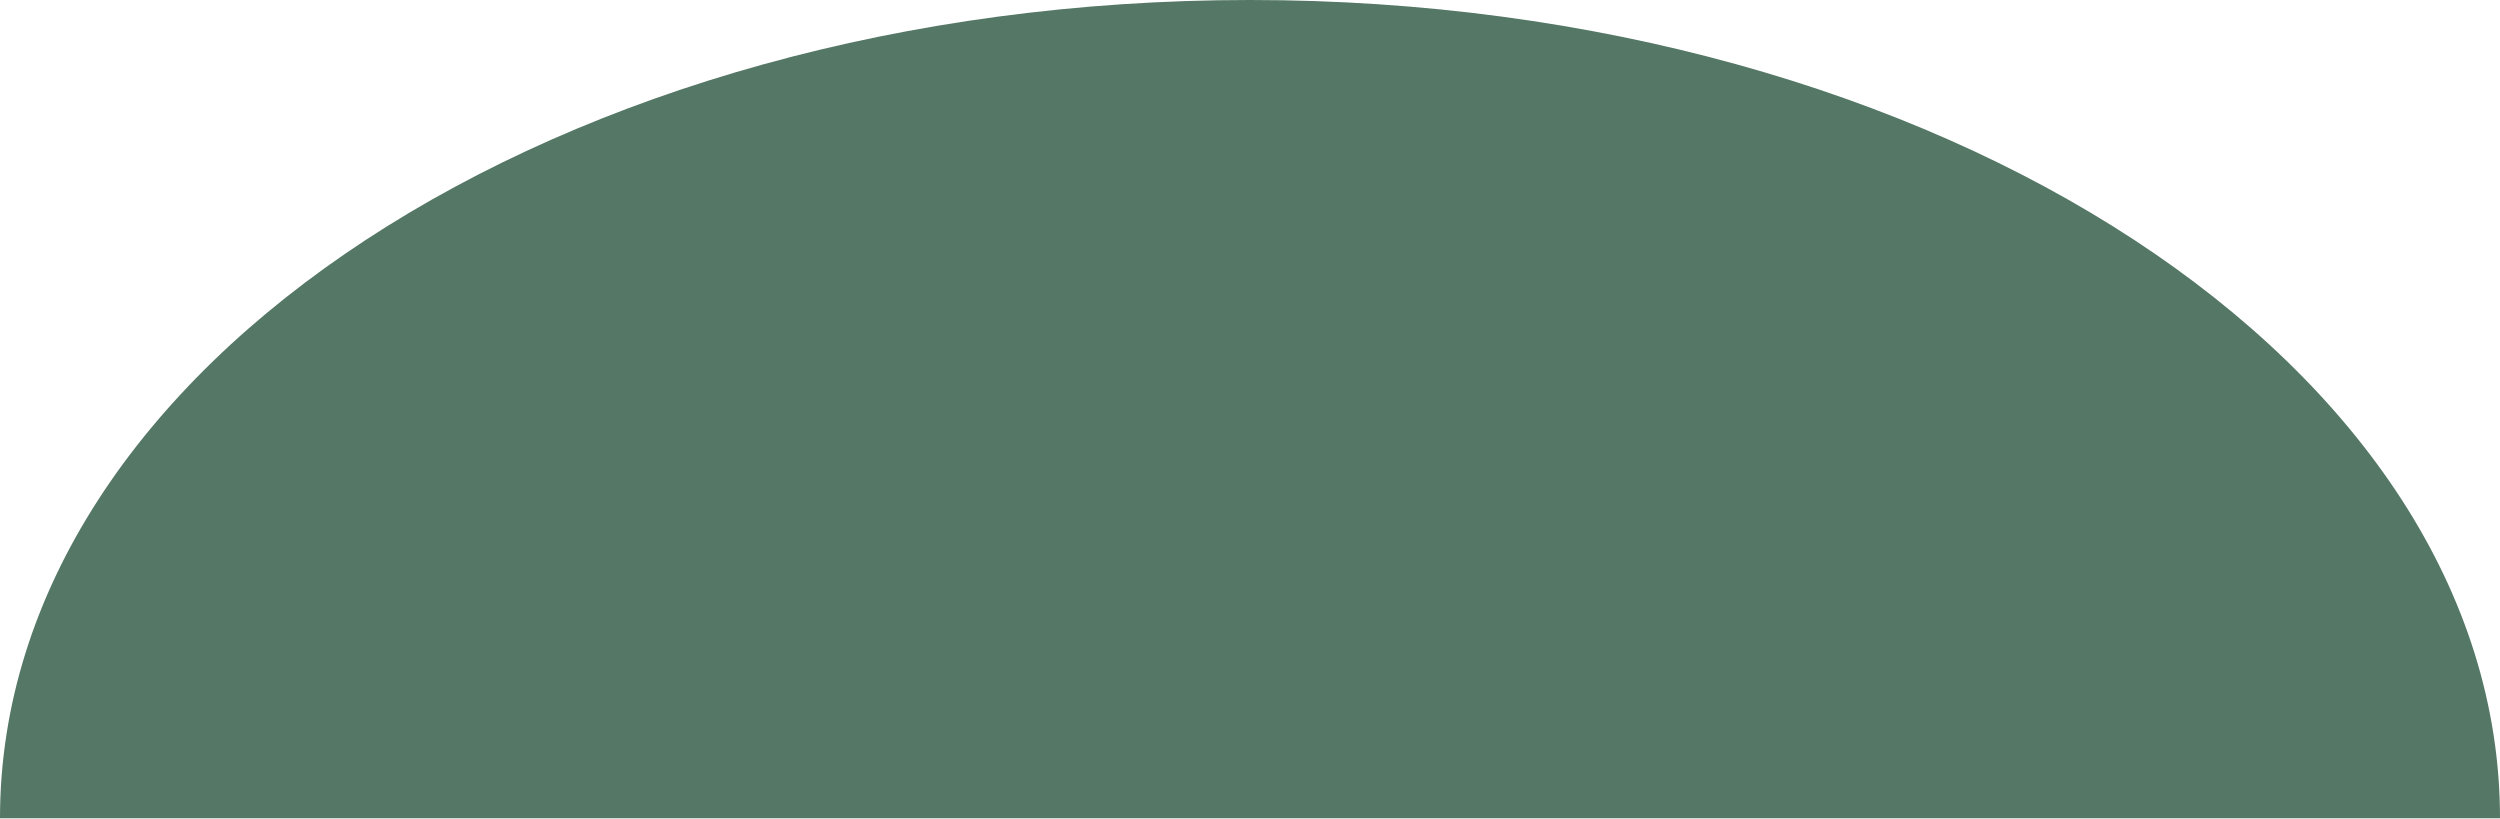
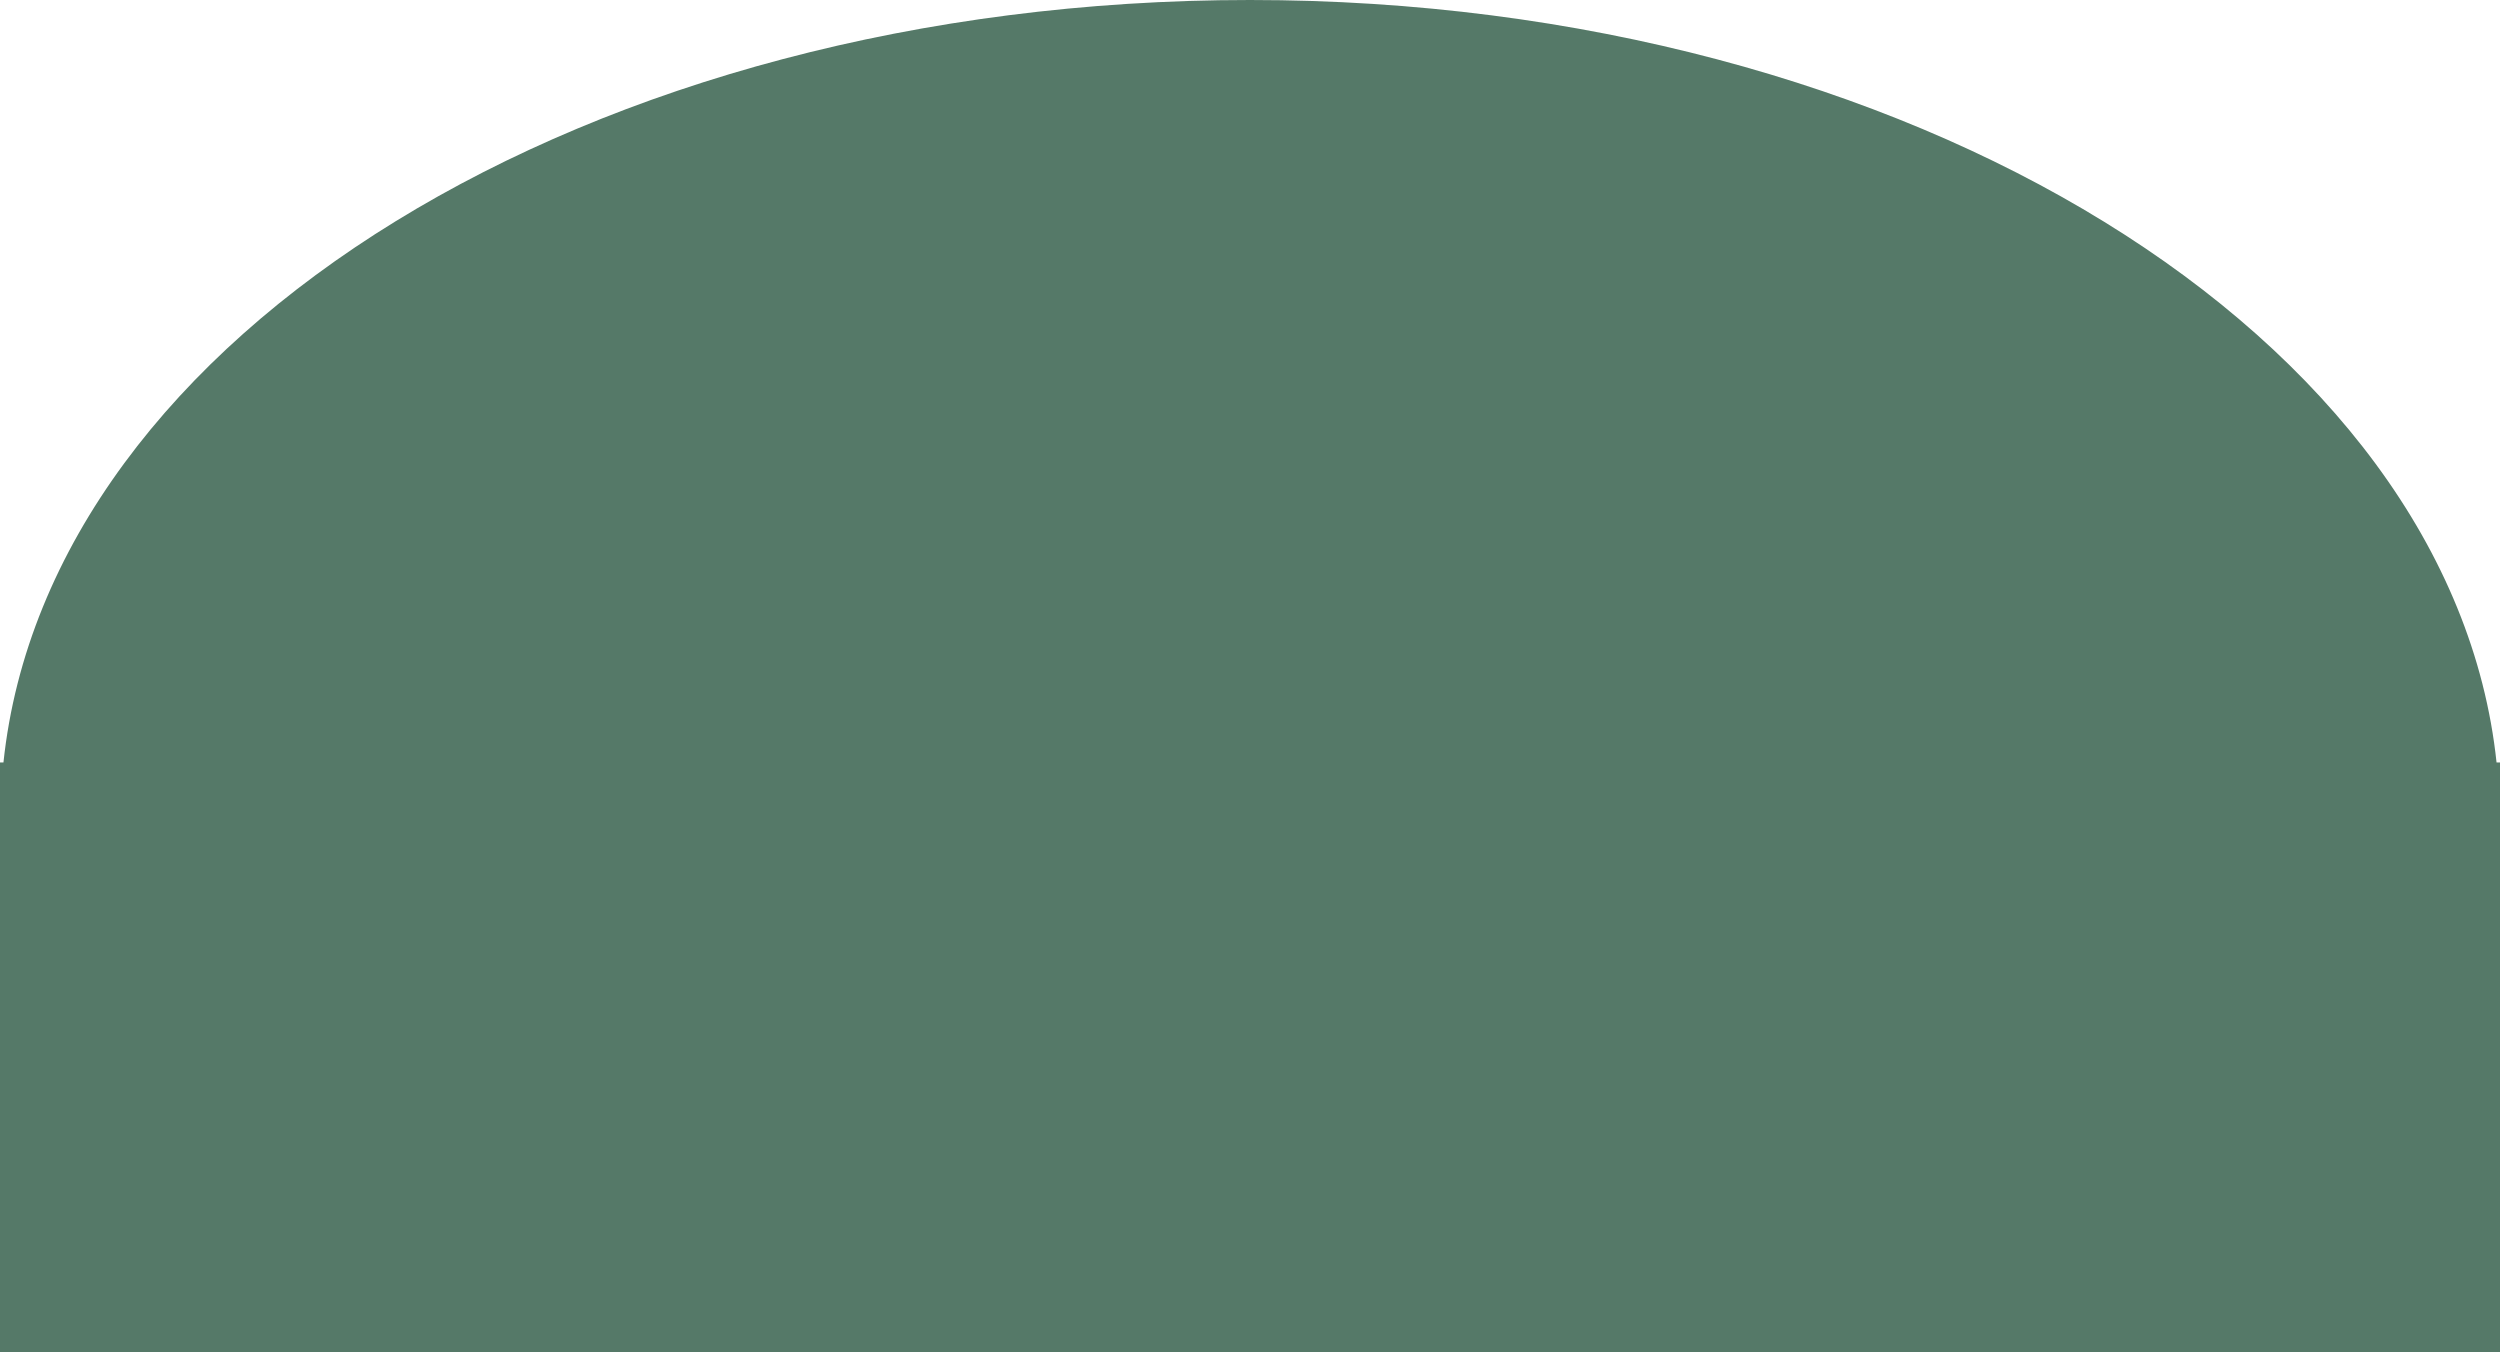
- <svg xmlns="http://www.w3.org/2000/svg" id="_レイヤー_1" data-name="レイヤー 1" viewBox="0 0 144.64 47.34">
+ <svg xmlns="http://www.w3.org/2000/svg" id="_レイヤー_1" data-name=" レイヤー 1" viewBox="0 0 144.6 78.2">
  <defs>
    <style>
      .cls-1 {
-         fill: #547766;
+         fill: #557968;
      }
    </style>
  </defs>
-   <path class="cls-1" d="M0,47.34C0,21.2,32.38,0,72.32,0c39.94,0,72.32,21.2,72.32,47.34" />
+   <path class="cls-1" d="M144.6,78.2V44.1h-.2C141.8,19.5,110.5,0,72.3,0S2.8,19.4,.2,44.1h-.2v34.1s144.6,0,144.6,0Z" />
</svg>
